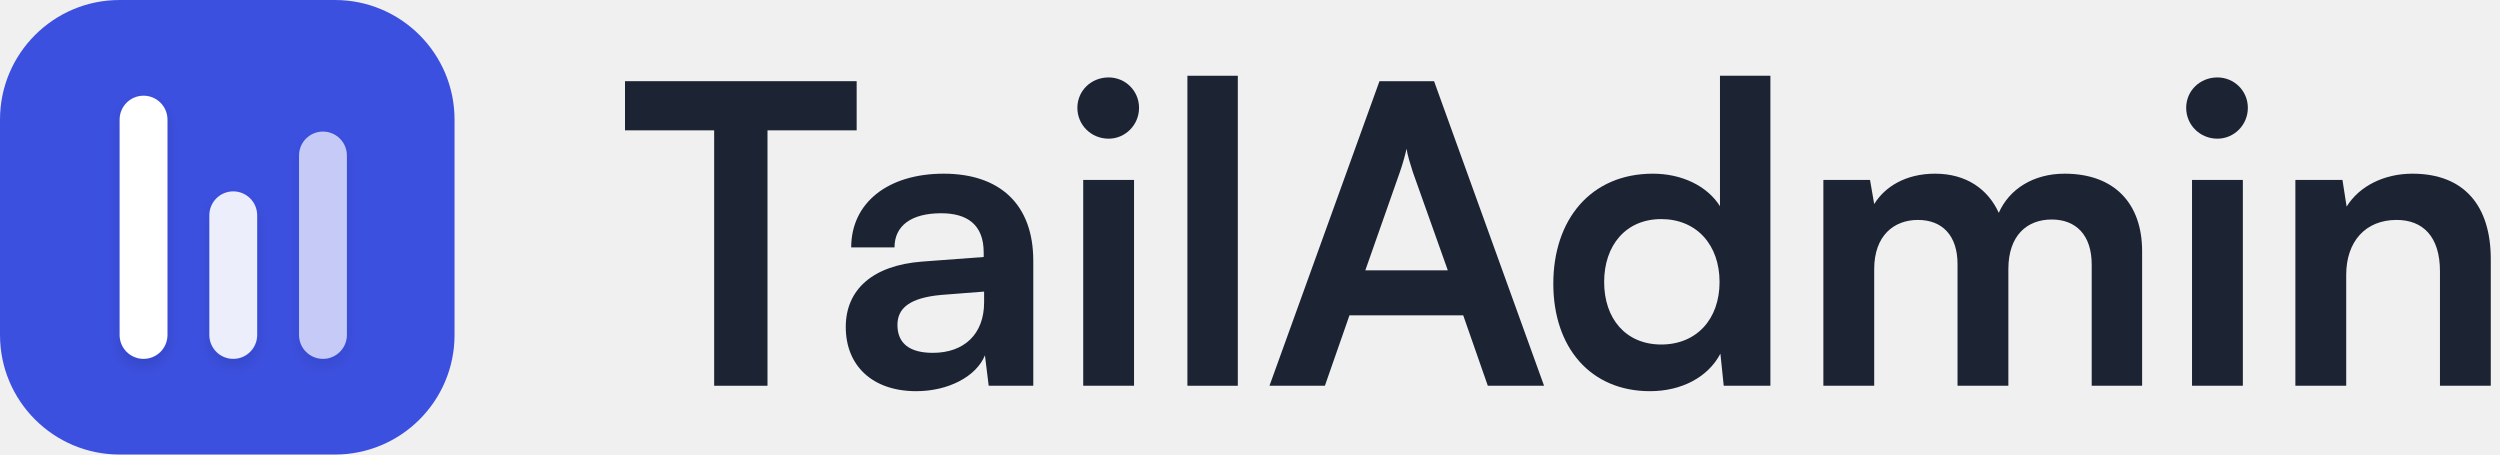
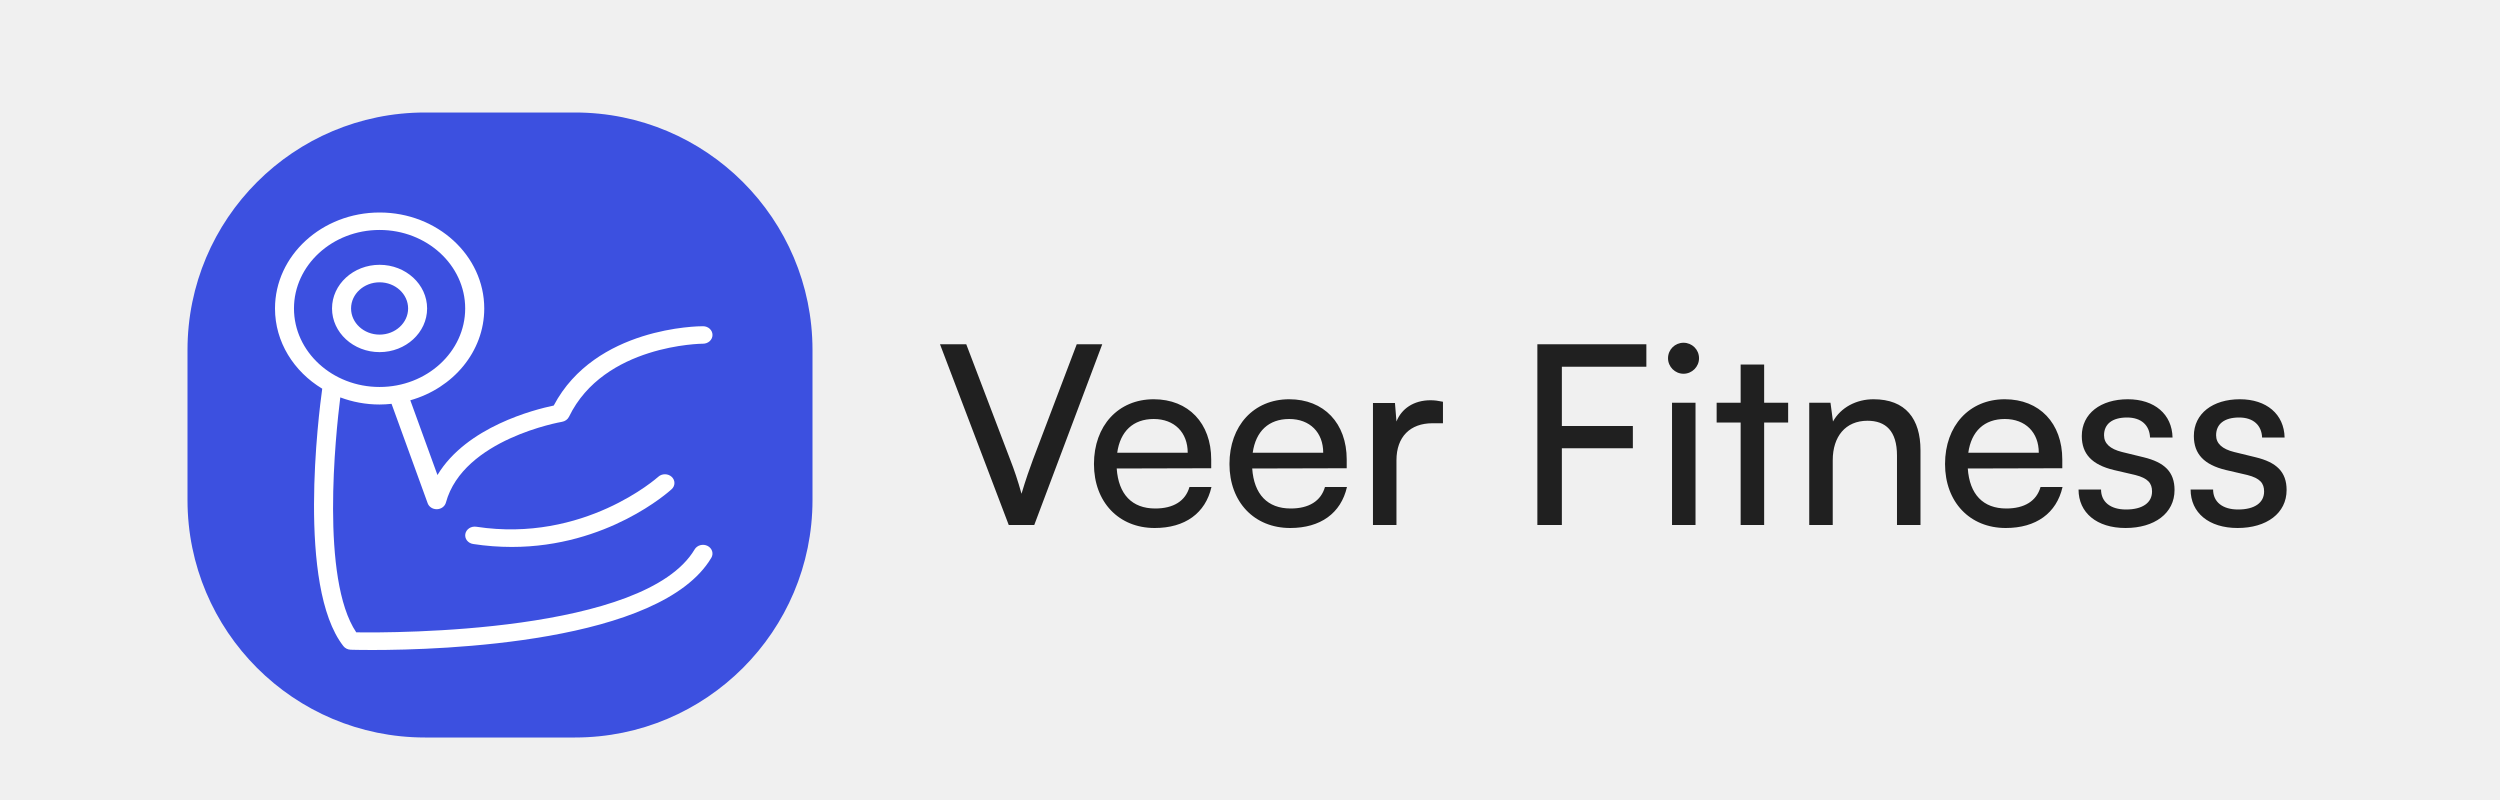
- <svg xmlns="http://www.w3.org/2000/svg" width="176" height="32" viewBox="0 0 176 32" fill="none">
-   <path d="M44 9.176H50.277V27.157H54.032V9.176H60.309V5.715H44V9.176Z" fill="#1C2434" />
-   <path d="M64.5 27.539C66.758 27.539 68.724 26.512 69.34 25.016L69.604 27.157H72.743V18.357C72.743 14.339 70.337 12.227 66.436 12.227C62.505 12.227 59.924 14.28 59.924 17.419H62.974C62.974 15.893 64.148 15.013 66.26 15.013C68.079 15.013 69.252 15.805 69.252 17.771V18.093L64.91 18.416C61.478 18.68 59.542 20.352 59.542 23.021C59.542 25.749 61.42 27.539 64.5 27.539ZM65.673 24.84C64.06 24.84 63.18 24.195 63.18 22.875C63.18 21.701 64.031 20.968 66.26 20.763L69.281 20.528V21.291C69.281 23.52 67.873 24.84 65.673 24.84Z" fill="#1C2434" />
-   <path d="M78.047 9.763C79.221 9.763 80.189 8.795 80.189 7.592C80.189 6.389 79.221 5.451 78.047 5.451C76.816 5.451 75.847 6.389 75.847 7.592C75.847 8.795 76.816 9.763 78.047 9.763ZM76.258 27.157H79.837V12.667H76.258V27.157Z" fill="#1C2434" />
-   <path d="M87.142 27.157V5.333H83.593V27.157H87.142Z" fill="#1C2434" />
-   <path d="M93.272 27.157L95.003 22.2H103.011L104.742 27.157H108.702L100.958 5.715H97.115L89.371 27.157H93.272ZM98.552 12.109C98.758 11.523 98.933 10.877 99.022 10.467C99.08 10.907 99.285 11.552 99.462 12.109L101.926 19.032H96.118L98.552 12.109Z" fill="#1C2434" />
-   <path d="M116.158 27.539C118.358 27.539 120.236 26.571 121.116 24.899L121.35 27.157H124.636V5.333H121.086V14.515C120.177 13.077 118.388 12.227 116.364 12.227C111.993 12.227 109.353 15.453 109.353 19.971C109.353 24.459 111.964 27.539 116.158 27.539ZM116.95 24.253C114.457 24.253 112.932 22.435 112.932 19.853C112.932 17.272 114.457 15.424 116.95 15.424C119.444 15.424 121.057 17.243 121.057 19.853C121.057 22.464 119.444 24.253 116.95 24.253Z" fill="#1C2434" />
-   <path d="M131.944 27.157V18.944C131.944 16.597 133.322 15.483 135.024 15.483C136.725 15.483 137.81 16.568 137.81 18.592V27.157H141.389V18.944C141.389 16.568 142.709 15.453 144.44 15.453C146.141 15.453 147.256 16.539 147.256 18.621V27.157H150.805V17.683C150.805 14.339 148.869 12.227 145.349 12.227C143.149 12.227 141.448 13.312 140.714 14.984C139.952 13.312 138.426 12.227 136.226 12.227C134.144 12.227 132.677 13.165 131.944 14.368L131.65 12.667H128.365V27.157H131.944Z" fill="#1C2434" />
-   <path d="M156.107 9.763C157.281 9.763 158.249 8.795 158.249 7.592C158.249 6.389 157.281 5.451 156.107 5.451C154.875 5.451 153.907 6.389 153.907 7.592C153.907 8.795 154.875 9.763 156.107 9.763ZM154.318 27.157H157.897V12.667H154.318V27.157Z" fill="#1C2434" />
-   <path d="M165.173 27.157V19.355C165.173 17.008 166.522 15.483 168.722 15.483C170.57 15.483 171.773 16.656 171.773 19.091V27.157H175.351V18.24C175.351 14.485 173.474 12.227 169.837 12.227C167.871 12.227 166.111 13.077 165.202 14.544L164.909 12.667H161.594V27.157H165.173Z" fill="#1C2434" />
-   <path d="M0 8.421C0 3.77 3.77 0 8.421 0H23.579C28.23 0 32 3.77 32 8.421V23.579C32 28.23 28.23 32 23.579 32H8.421C3.77 32 0 28.23 0 23.579V8.421Z" fill="#3C50E0" />
-   <g filter="url(#filter0_d_521_14075)">
-     <path d="M8.421 8.421C8.421 7.491 9.175 6.737 10.106 6.737V6.737C11.036 6.737 11.79 7.491 11.79 8.421V23.579C11.79 24.509 11.036 25.263 10.106 25.263V25.263C9.175 25.263 8.421 24.509 8.421 23.579V8.421Z" fill="white" />
-   </g>
-   <g opacity="0.9" filter="url(#filter1_d_521_14075)">
-     <path d="M14.737 15.158C14.737 14.227 15.491 13.473 16.421 13.473V13.473C17.351 13.473 18.105 14.227 18.105 15.158V23.579C18.105 24.509 17.351 25.263 16.421 25.263V25.263C15.491 25.263 14.737 24.509 14.737 23.579V15.158Z" fill="white" />
-   </g>
-   <g opacity="0.7" filter="url(#filter2_d_521_14075)">
-     <path d="M21.052 10.947C21.052 10.017 21.806 9.263 22.736 9.263V9.263C23.667 9.263 24.421 10.017 24.421 10.947V23.578C24.421 24.509 23.667 25.263 22.736 25.263V25.263C21.806 25.263 21.052 24.509 21.052 23.578V10.947Z" fill="white" />
-   </g>
-   <defs>
-     <filter id="filter0_d_521_14075" x="7.421" y="6.237" width="5.369" height="20.526" filterUnits="userSpaceOnUse" color-interpolation-filters="sRGB">
-       <feFlood flood-opacity="0" result="BackgroundImageFix" />
-       <feColorMatrix in="SourceAlpha" type="matrix" values="0 0 0 0 0 0 0 0 0 0 0 0 0 0 0 0 0 0 127 0" result="hardAlpha" />
-       <feOffset dy="0.5" />
-       <feGaussianBlur stdDeviation="0.5" />
-       <feComposite in2="hardAlpha" operator="out" />
-       <feColorMatrix type="matrix" values="0 0 0 0 0 0 0 0 0 0 0 0 0 0 0 0 0 0 0.12 0" />
-       <feBlend mode="normal" in2="BackgroundImageFix" result="effect1_dropShadow_521_14075" />
-       <feBlend mode="normal" in="SourceGraphic" in2="effect1_dropShadow_521_14075" result="shape" />
-     </filter>
-     <filter id="filter1_d_521_14075" x="13.737" y="12.973" width="5.369" height="13.79" filterUnits="userSpaceOnUse" color-interpolation-filters="sRGB">
-       <feFlood flood-opacity="0" result="BackgroundImageFix" />
-       <feColorMatrix in="SourceAlpha" type="matrix" values="0 0 0 0 0 0 0 0 0 0 0 0 0 0 0 0 0 0 127 0" result="hardAlpha" />
-       <feOffset dy="0.5" />
-       <feGaussianBlur stdDeviation="0.5" />
-       <feComposite in2="hardAlpha" operator="out" />
-       <feColorMatrix type="matrix" values="0 0 0 0 0 0 0 0 0 0 0 0 0 0 0 0 0 0 0.12 0" />
-       <feBlend mode="normal" in2="BackgroundImageFix" result="effect1_dropShadow_521_14075" />
-       <feBlend mode="normal" in="SourceGraphic" in2="effect1_dropShadow_521_14075" result="shape" />
-     </filter>
-     <filter id="filter2_d_521_14075" x="20.052" y="8.763" width="5.369" height="18" filterUnits="userSpaceOnUse" color-interpolation-filters="sRGB">
-       <feFlood flood-opacity="0" result="BackgroundImageFix" />
-       <feColorMatrix in="SourceAlpha" type="matrix" values="0 0 0 0 0 0 0 0 0 0 0 0 0 0 0 0 0 0 127 0" result="hardAlpha" />
-       <feOffset dy="0.5" />
-       <feGaussianBlur stdDeviation="0.5" />
-       <feComposite in2="hardAlpha" operator="out" />
-       <feColorMatrix type="matrix" values="0 0 0 0 0 0 0 0 0 0 0 0 0 0 0 0 0 0 0.12 0" />
-       <feBlend mode="normal" in2="BackgroundImageFix" result="effect1_dropShadow_521_14075" />
-       <feBlend mode="normal" in="SourceGraphic" in2="effect1_dropShadow_521_14075" result="shape" />
-     </filter>
-   </defs>
+ <svg xmlns="http://www.w3.org/2000/svg" width="200" height="64" viewBox="0 0 200 64" fill="none">
+   <path d="M80.7 42L75.2 27.54H77.3L80.82 36.78C81.14 37.6 81.42 38.42 81.72 39.5C82.06 38.36 82.4 37.4 82.64 36.76L86.14 27.54H88.18L82.74 42H80.7ZM92.377 42.24C89.497 42.24 87.517 40.16 87.517 37.12C87.517 34.06 89.457 31.94 92.297 31.94C95.077 31.94 96.897 33.86 96.897 36.76V37.46L89.337 37.48C89.477 39.54 90.557 40.68 92.417 40.68C93.877 40.68 94.837 40.08 95.157 38.96H96.917C96.437 41.06 94.797 42.24 92.377 42.24ZM92.297 33.52C90.657 33.52 89.617 34.5 89.377 36.22H95.017C95.017 34.6 93.957 33.52 92.297 33.52ZM103.217 42.24C100.337 42.24 98.357 40.16 98.357 37.12C98.357 34.06 100.297 31.94 103.137 31.94C105.917 31.94 107.737 33.86 107.737 36.76V37.46L100.177 37.48C100.317 39.54 101.397 40.68 103.257 40.68C104.717 40.68 105.677 40.08 105.997 38.96H107.757C107.277 41.06 105.637 42.24 103.217 42.24ZM103.137 33.52C101.497 33.52 100.457 34.5 100.217 36.22H105.857C105.857 34.6 104.797 33.52 103.137 33.52ZM115.437 32.14V33.86H114.597C112.817 33.86 111.717 34.94 111.717 36.82V42H109.837V32.24H111.597L111.717 33.72C112.117 32.7 113.097 32.02 114.437 32.02C114.777 32.02 115.057 32.06 115.437 32.14ZM130.629 35.86H124.949V42H122.989V27.54H131.709V29.34H124.949V34.08H130.629V35.86ZM134.682 29.9C134.002 29.9 133.442 29.34 133.442 28.66C133.442 27.96 134.002 27.42 134.682 27.42C135.362 27.42 135.922 27.96 135.922 28.66C135.922 29.34 135.362 29.9 134.682 29.9ZM133.762 42V32.22H135.642V42H133.762ZM141.132 42H139.252V33.8H137.332V32.22H139.252V29.16H141.132V32.22H143.052V33.8H141.132V42ZM146.619 42H144.739V32.22H146.439L146.639 33.72C147.259 32.6 148.499 31.94 149.879 31.94C152.459 31.94 153.639 33.52 153.639 36.02V42H151.759V36.44C151.759 34.46 150.839 33.66 149.399 33.66C147.639 33.66 146.619 34.92 146.619 36.82V42ZM160.463 42.24C157.583 42.24 155.603 40.16 155.603 37.12C155.603 34.06 157.543 31.94 160.383 31.94C163.163 31.94 164.983 33.86 164.983 36.76V37.46L157.423 37.48C157.563 39.54 158.643 40.68 160.503 40.68C161.963 40.68 162.923 40.08 163.243 38.96H165.003C164.523 41.06 162.883 42.24 160.463 42.24ZM160.383 33.52C158.743 33.52 157.703 34.5 157.463 36.22H163.103C163.103 34.6 162.043 33.52 160.383 33.52ZM166.283 39.16H168.083C168.083 40.16 168.843 40.76 170.083 40.76C171.403 40.76 172.163 40.22 172.163 39.32C172.163 38.66 171.843 38.26 170.823 38L169.103 37.6C167.363 37.18 166.543 36.32 166.543 34.88C166.543 33.08 168.063 31.94 170.223 31.94C172.363 31.94 173.763 33.14 173.803 35H172.003C171.963 34.02 171.303 33.4 170.163 33.4C168.983 33.4 168.323 33.92 168.323 34.82C168.323 35.48 168.803 35.92 169.763 36.16L171.483 36.58C173.143 36.98 173.963 37.74 173.963 39.2C173.963 41.06 172.363 42.24 170.043 42.24C167.743 42.24 166.283 41.02 166.283 39.16ZM175.248 39.16H177.048C177.048 40.16 177.808 40.76 179.048 40.76C180.368 40.76 181.128 40.22 181.128 39.32C181.128 38.66 180.808 38.26 179.788 38L178.068 37.6C176.328 37.18 175.508 36.32 175.508 34.88C175.508 33.08 177.028 31.94 179.188 31.94C181.328 31.94 182.728 33.14 182.768 35H180.968C180.928 34.02 180.268 33.4 179.128 33.4C177.948 33.4 177.288 33.92 177.288 34.82C177.288 35.48 177.768 35.92 178.728 36.16L180.448 36.58C182.108 36.98 182.928 37.74 182.928 39.2C182.928 41.06 181.328 42.24 179.008 42.24C176.708 42.24 175.248 41.02 175.248 39.16Z" fill="#202020" />
+   <rect x="15" y="9" width="50" height="50" rx="19" fill="#3C50E0" />
+   <path d="M26.562 24.677C26.562 22.752 28.268 21.184 30.366 21.184C32.463 21.184 34.169 22.75 34.169 24.677C34.169 26.604 32.463 28.17 30.366 28.17C28.268 28.17 26.562 26.604 26.562 24.677ZM32.649 24.677C32.649 23.524 31.625 22.585 30.367 22.585C29.108 22.585 28.085 23.524 28.085 24.677C28.085 25.832 29.109 26.769 30.367 26.769C31.625 26.769 32.649 25.83 32.649 24.677ZM56.236 27.496C56.158 27.496 48.32 27.559 45.52 33.341C45.417 33.552 45.208 33.704 44.961 33.745C44.883 33.759 37.058 35.12 35.672 40.208C35.632 40.355 35.541 40.486 35.413 40.581C35.285 40.676 35.127 40.731 34.962 40.737H34.933C34.607 40.737 34.315 40.545 34.213 40.258L31.324 32.306C31.007 32.341 30.689 32.359 30.37 32.361C29.256 32.361 28.195 32.157 27.223 31.792C26.844 34.81 25.634 46.318 28.5 50.587C31.551 50.632 51.593 50.657 55.572 43.95C55.62 43.87 55.684 43.798 55.762 43.741C55.84 43.683 55.929 43.64 56.025 43.614C56.121 43.588 56.221 43.58 56.321 43.59C56.42 43.6 56.516 43.627 56.604 43.672C56.781 43.761 56.912 43.911 56.968 44.089C57.025 44.267 57.003 44.458 56.907 44.621C52.859 51.442 35.373 52 29.767 52C28.813 52 28.203 51.984 28.062 51.979C27.945 51.975 27.831 51.947 27.728 51.897C27.625 51.846 27.537 51.774 27.468 51.687C23.74 46.902 25.502 33.084 25.778 31.096C23.504 29.721 22 27.36 22 24.68C22 20.444 25.755 17 30.37 17C34.984 17 38.74 20.446 38.74 24.68C38.74 28.132 36.246 31.057 32.825 32.023L34.997 38.002C37.324 34.138 42.77 32.761 44.298 32.443C47.624 26.151 55.907 26.095 56.242 26.098C56.342 26.098 56.441 26.116 56.533 26.151C56.626 26.186 56.709 26.238 56.78 26.303C56.85 26.369 56.906 26.446 56.944 26.531C56.981 26.616 57.001 26.707 57 26.799C57 26.985 56.919 27.162 56.777 27.293C56.634 27.424 56.441 27.497 56.239 27.497L56.236 27.496ZM37.215 24.677C37.215 21.214 34.143 18.397 30.367 18.397C26.59 18.397 23.518 21.215 23.518 24.677C23.518 28.141 26.59 30.958 30.367 30.958C34.143 30.958 37.215 28.139 37.215 24.677ZM40.938 43.756C48.598 43.756 53.501 39.347 53.732 39.136C53.803 39.071 53.859 38.994 53.898 38.909C53.936 38.825 53.956 38.734 53.956 38.642C53.956 38.55 53.937 38.459 53.899 38.374C53.861 38.289 53.805 38.212 53.734 38.147C53.592 38.015 53.399 37.941 53.197 37.941C52.995 37.94 52.802 38.013 52.659 38.144C52.599 38.197 46.717 43.456 38.101 42.139C38.003 42.124 37.902 42.127 37.804 42.148C37.707 42.168 37.615 42.206 37.534 42.26C37.453 42.313 37.384 42.381 37.331 42.459C37.278 42.537 37.243 42.624 37.226 42.715C37.21 42.805 37.213 42.898 37.235 42.988C37.258 43.078 37.299 43.162 37.357 43.237C37.416 43.312 37.489 43.375 37.574 43.424C37.659 43.472 37.754 43.505 37.853 43.52C38.872 43.677 39.904 43.755 40.938 43.756Z" fill="white" />
</svg>
